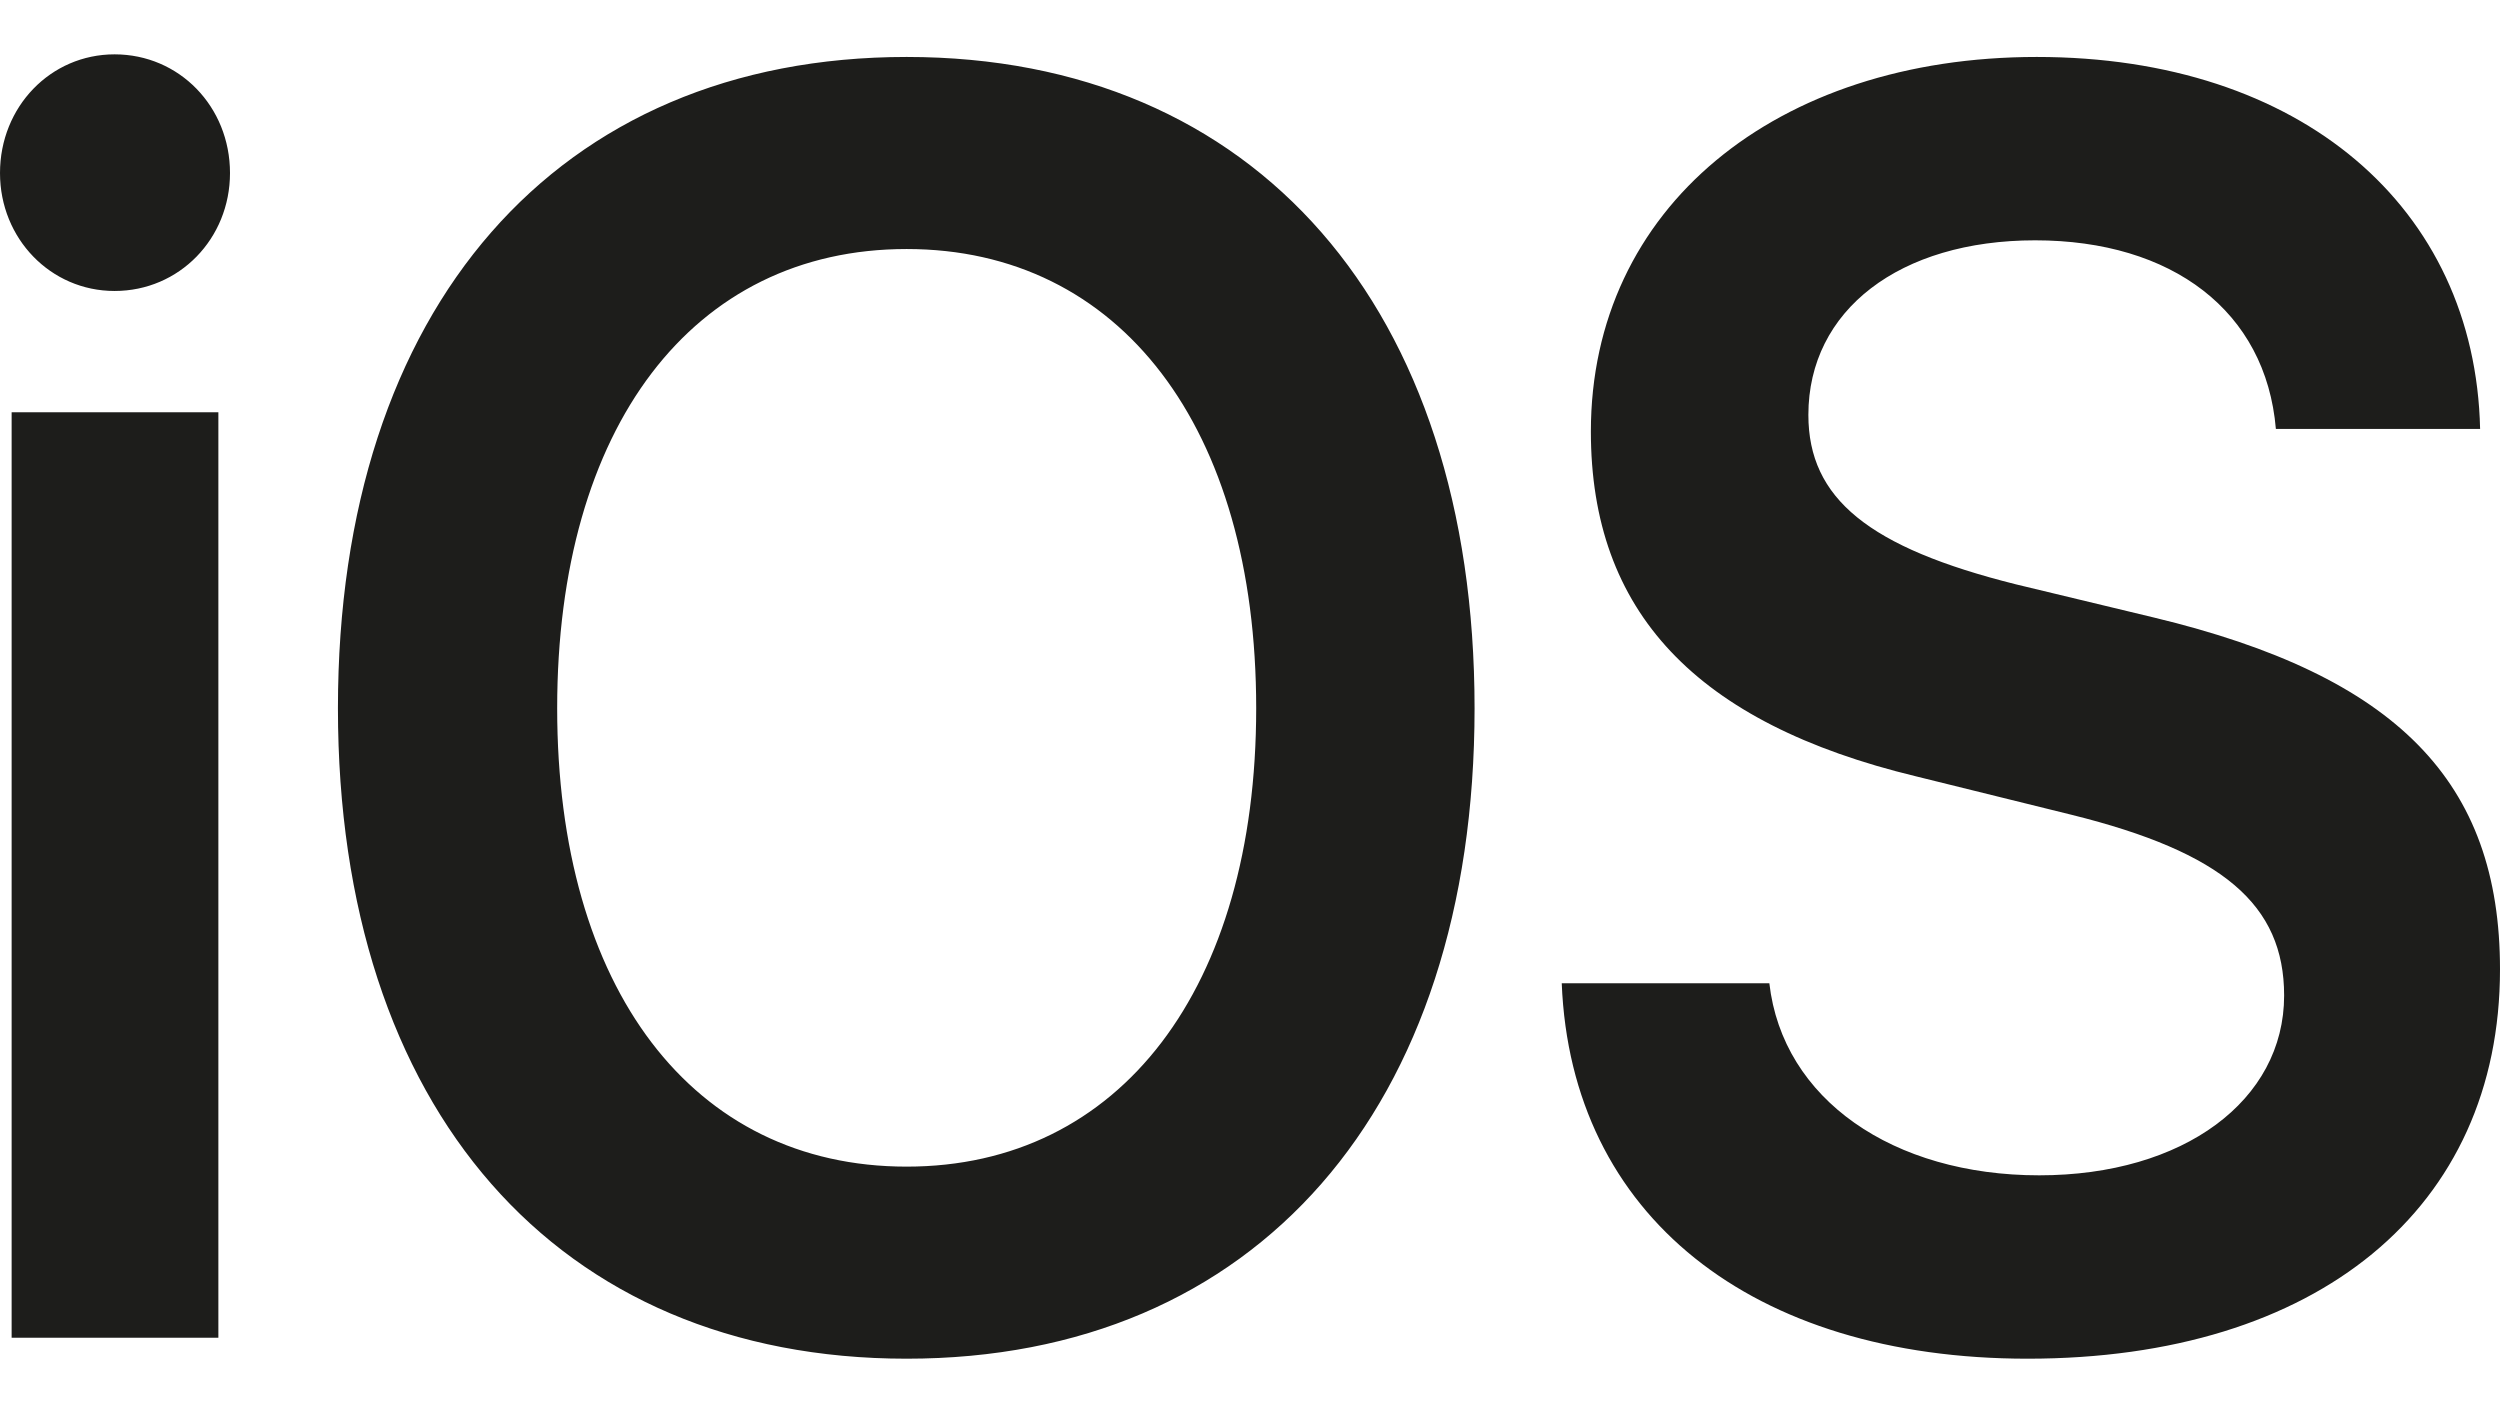
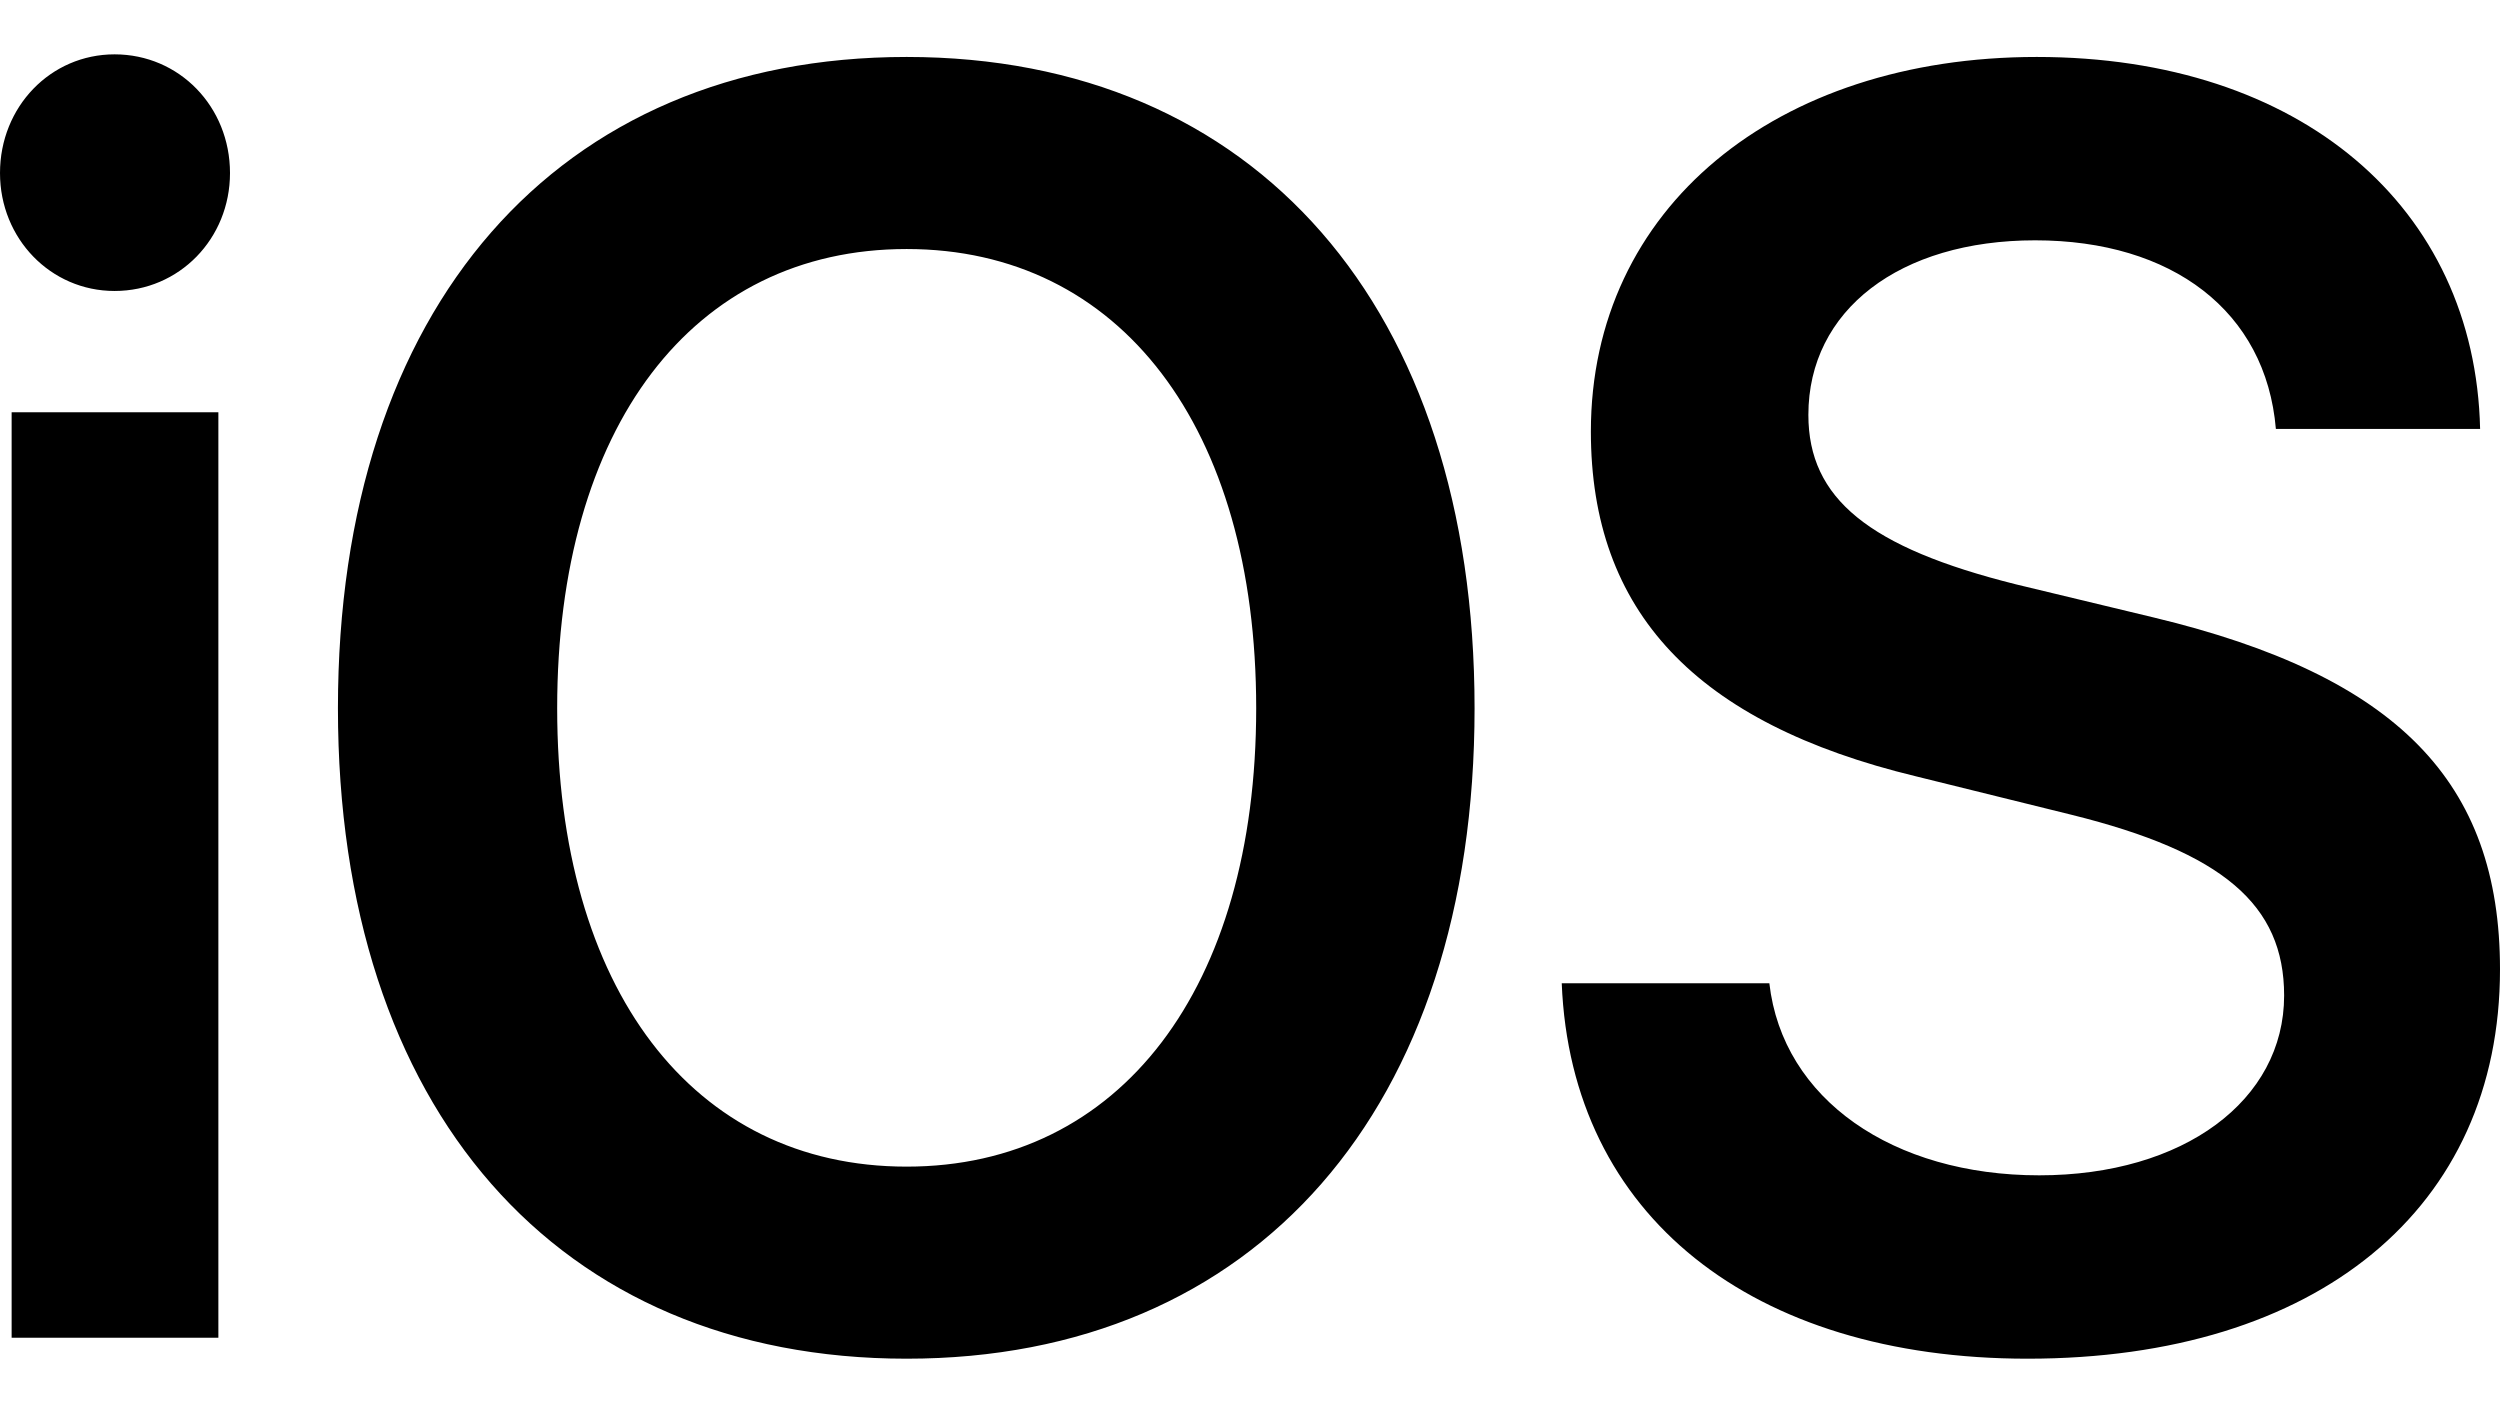
<svg xmlns="http://www.w3.org/2000/svg" width="23" height="13" viewBox="0 0 23 13" fill="none">
-   <path d="M0.107 12.307H2.009V3.793H0.107V12.307ZM1.054 2.677C1.65 2.677 2.116 2.195 2.116 1.592C2.116 0.982 1.65 0.5 1.054 0.5C0.466 0.5 0 0.982 0 1.592C0 2.195 0.466 2.677 1.054 2.677ZM8.341 0.524C5.126 0.524 3.109 2.829 3.109 6.516C3.109 10.203 5.126 12.5 8.341 12.5C11.55 12.5 13.566 10.203 13.566 6.516C13.566 2.829 11.55 0.524 8.341 0.524ZM8.341 2.291C10.305 2.291 11.557 3.93 11.557 6.516C11.557 9.094 10.305 10.733 8.341 10.733C6.371 10.733 5.126 9.094 5.126 6.516C5.126 3.93 6.371 2.291 8.341 2.291ZM14.368 9.046C14.453 11.183 16.118 12.5 18.654 12.5C21.32 12.5 23 11.118 23 8.918C23 7.191 22.053 6.219 19.815 5.681L18.547 5.376C17.195 5.038 16.637 4.588 16.637 3.817C16.637 2.853 17.477 2.211 18.723 2.211C19.983 2.211 20.846 2.862 20.938 3.946H22.817C22.771 1.906 21.167 0.524 18.738 0.524C16.339 0.524 14.636 1.914 14.636 3.97C14.636 5.625 15.598 6.653 17.63 7.143L19.058 7.496C20.449 7.841 21.014 8.323 21.014 9.159C21.014 10.123 20.09 10.813 18.761 10.813C17.416 10.813 16.4 10.114 16.278 9.046H14.369L14.368 9.046Z" fill="#1D1D1B" />
+   <path d="M0.107 12.307H2.009V3.793H0.107V12.307ZM1.054 2.677C1.65 2.677 2.116 2.195 2.116 1.592C2.116 0.982 1.65 0.5 1.054 0.5C0.466 0.5 0 0.982 0 1.592C0 2.195 0.466 2.677 1.054 2.677ZM8.341 0.524C5.126 0.524 3.109 2.829 3.109 6.516C3.109 10.203 5.126 12.5 8.341 12.5C11.55 12.5 13.566 10.203 13.566 6.516C13.566 2.829 11.55 0.524 8.341 0.524ZM8.341 2.291C10.305 2.291 11.557 3.93 11.557 6.516C11.557 9.094 10.305 10.733 8.341 10.733C6.371 10.733 5.126 9.094 5.126 6.516C5.126 3.93 6.371 2.291 8.341 2.291ZM14.368 9.046C14.453 11.183 16.118 12.5 18.654 12.5C21.32 12.5 23 11.118 23 8.918C23 7.191 22.053 6.219 19.815 5.681L18.547 5.376C17.195 5.038 16.637 4.588 16.637 3.817C16.637 2.853 17.477 2.211 18.723 2.211C19.983 2.211 20.846 2.862 20.938 3.946H22.817C22.771 1.906 21.167 0.524 18.738 0.524C16.339 0.524 14.636 1.914 14.636 3.97C14.636 5.625 15.598 6.653 17.63 7.143L19.058 7.496C20.449 7.841 21.014 8.323 21.014 9.159C21.014 10.123 20.09 10.813 18.761 10.813C17.416 10.813 16.4 10.114 16.278 9.046H14.369L14.368 9.046Z" fill="currentColor" />
</svg>
